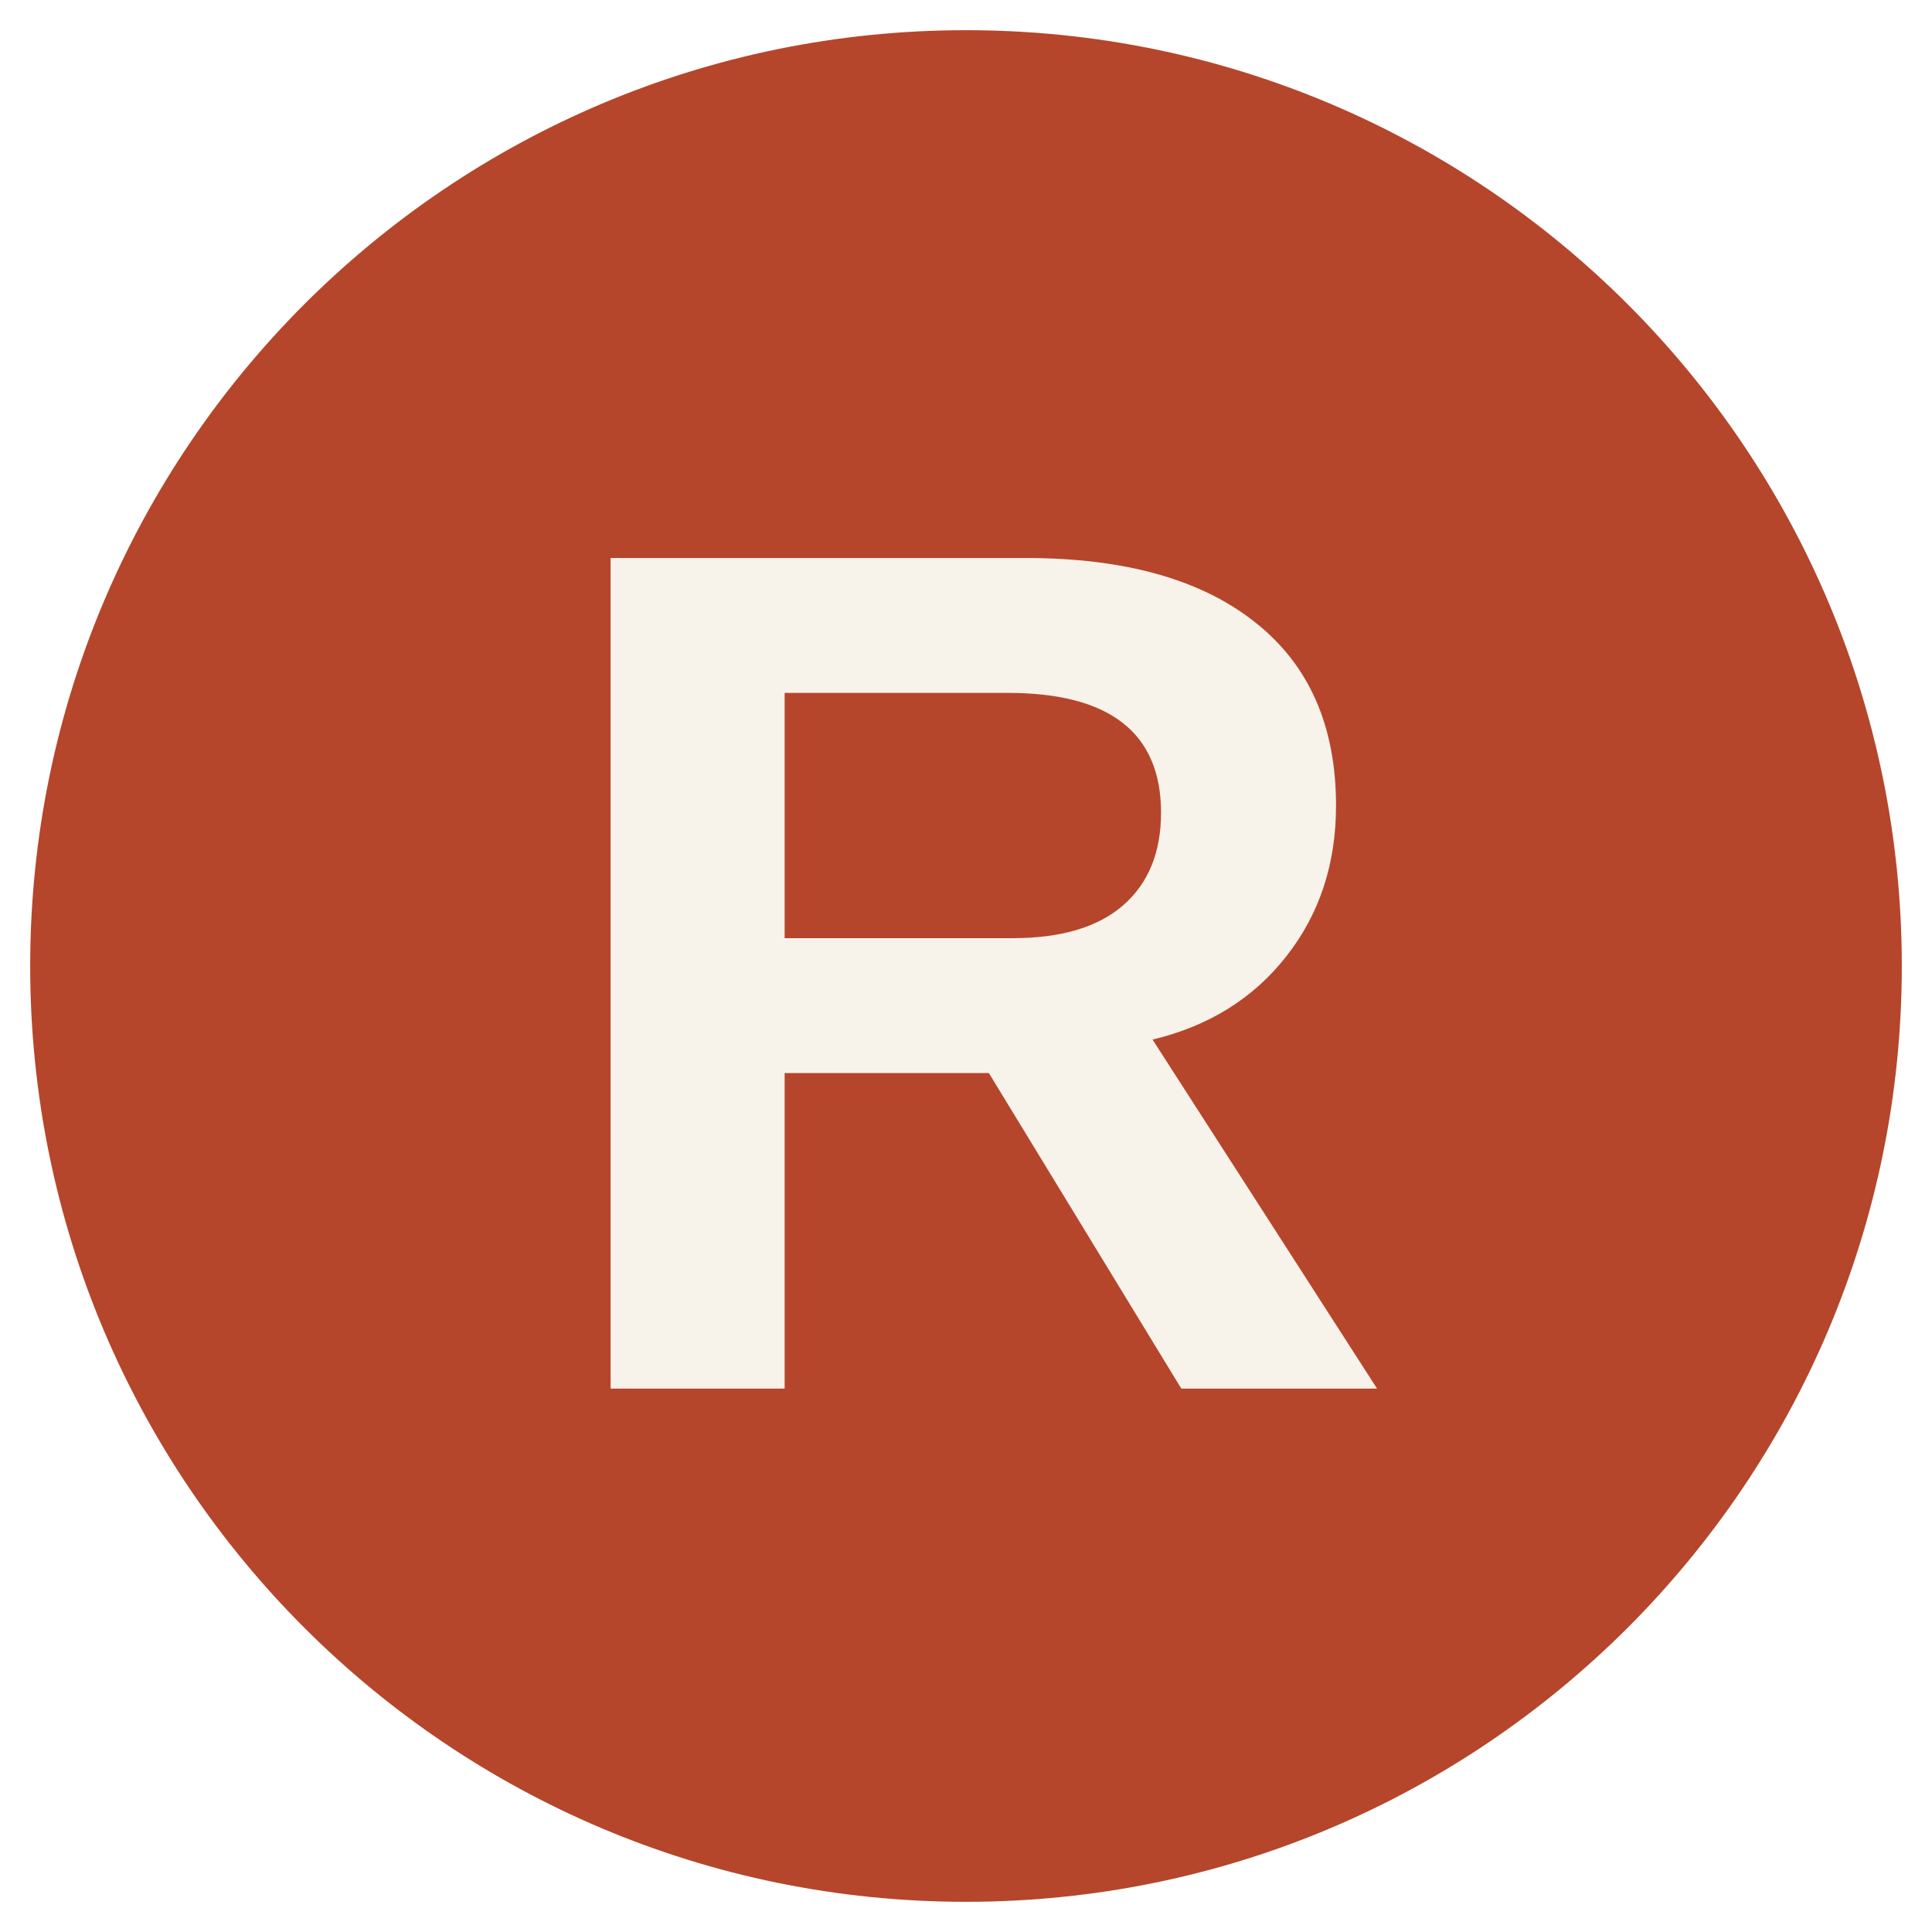
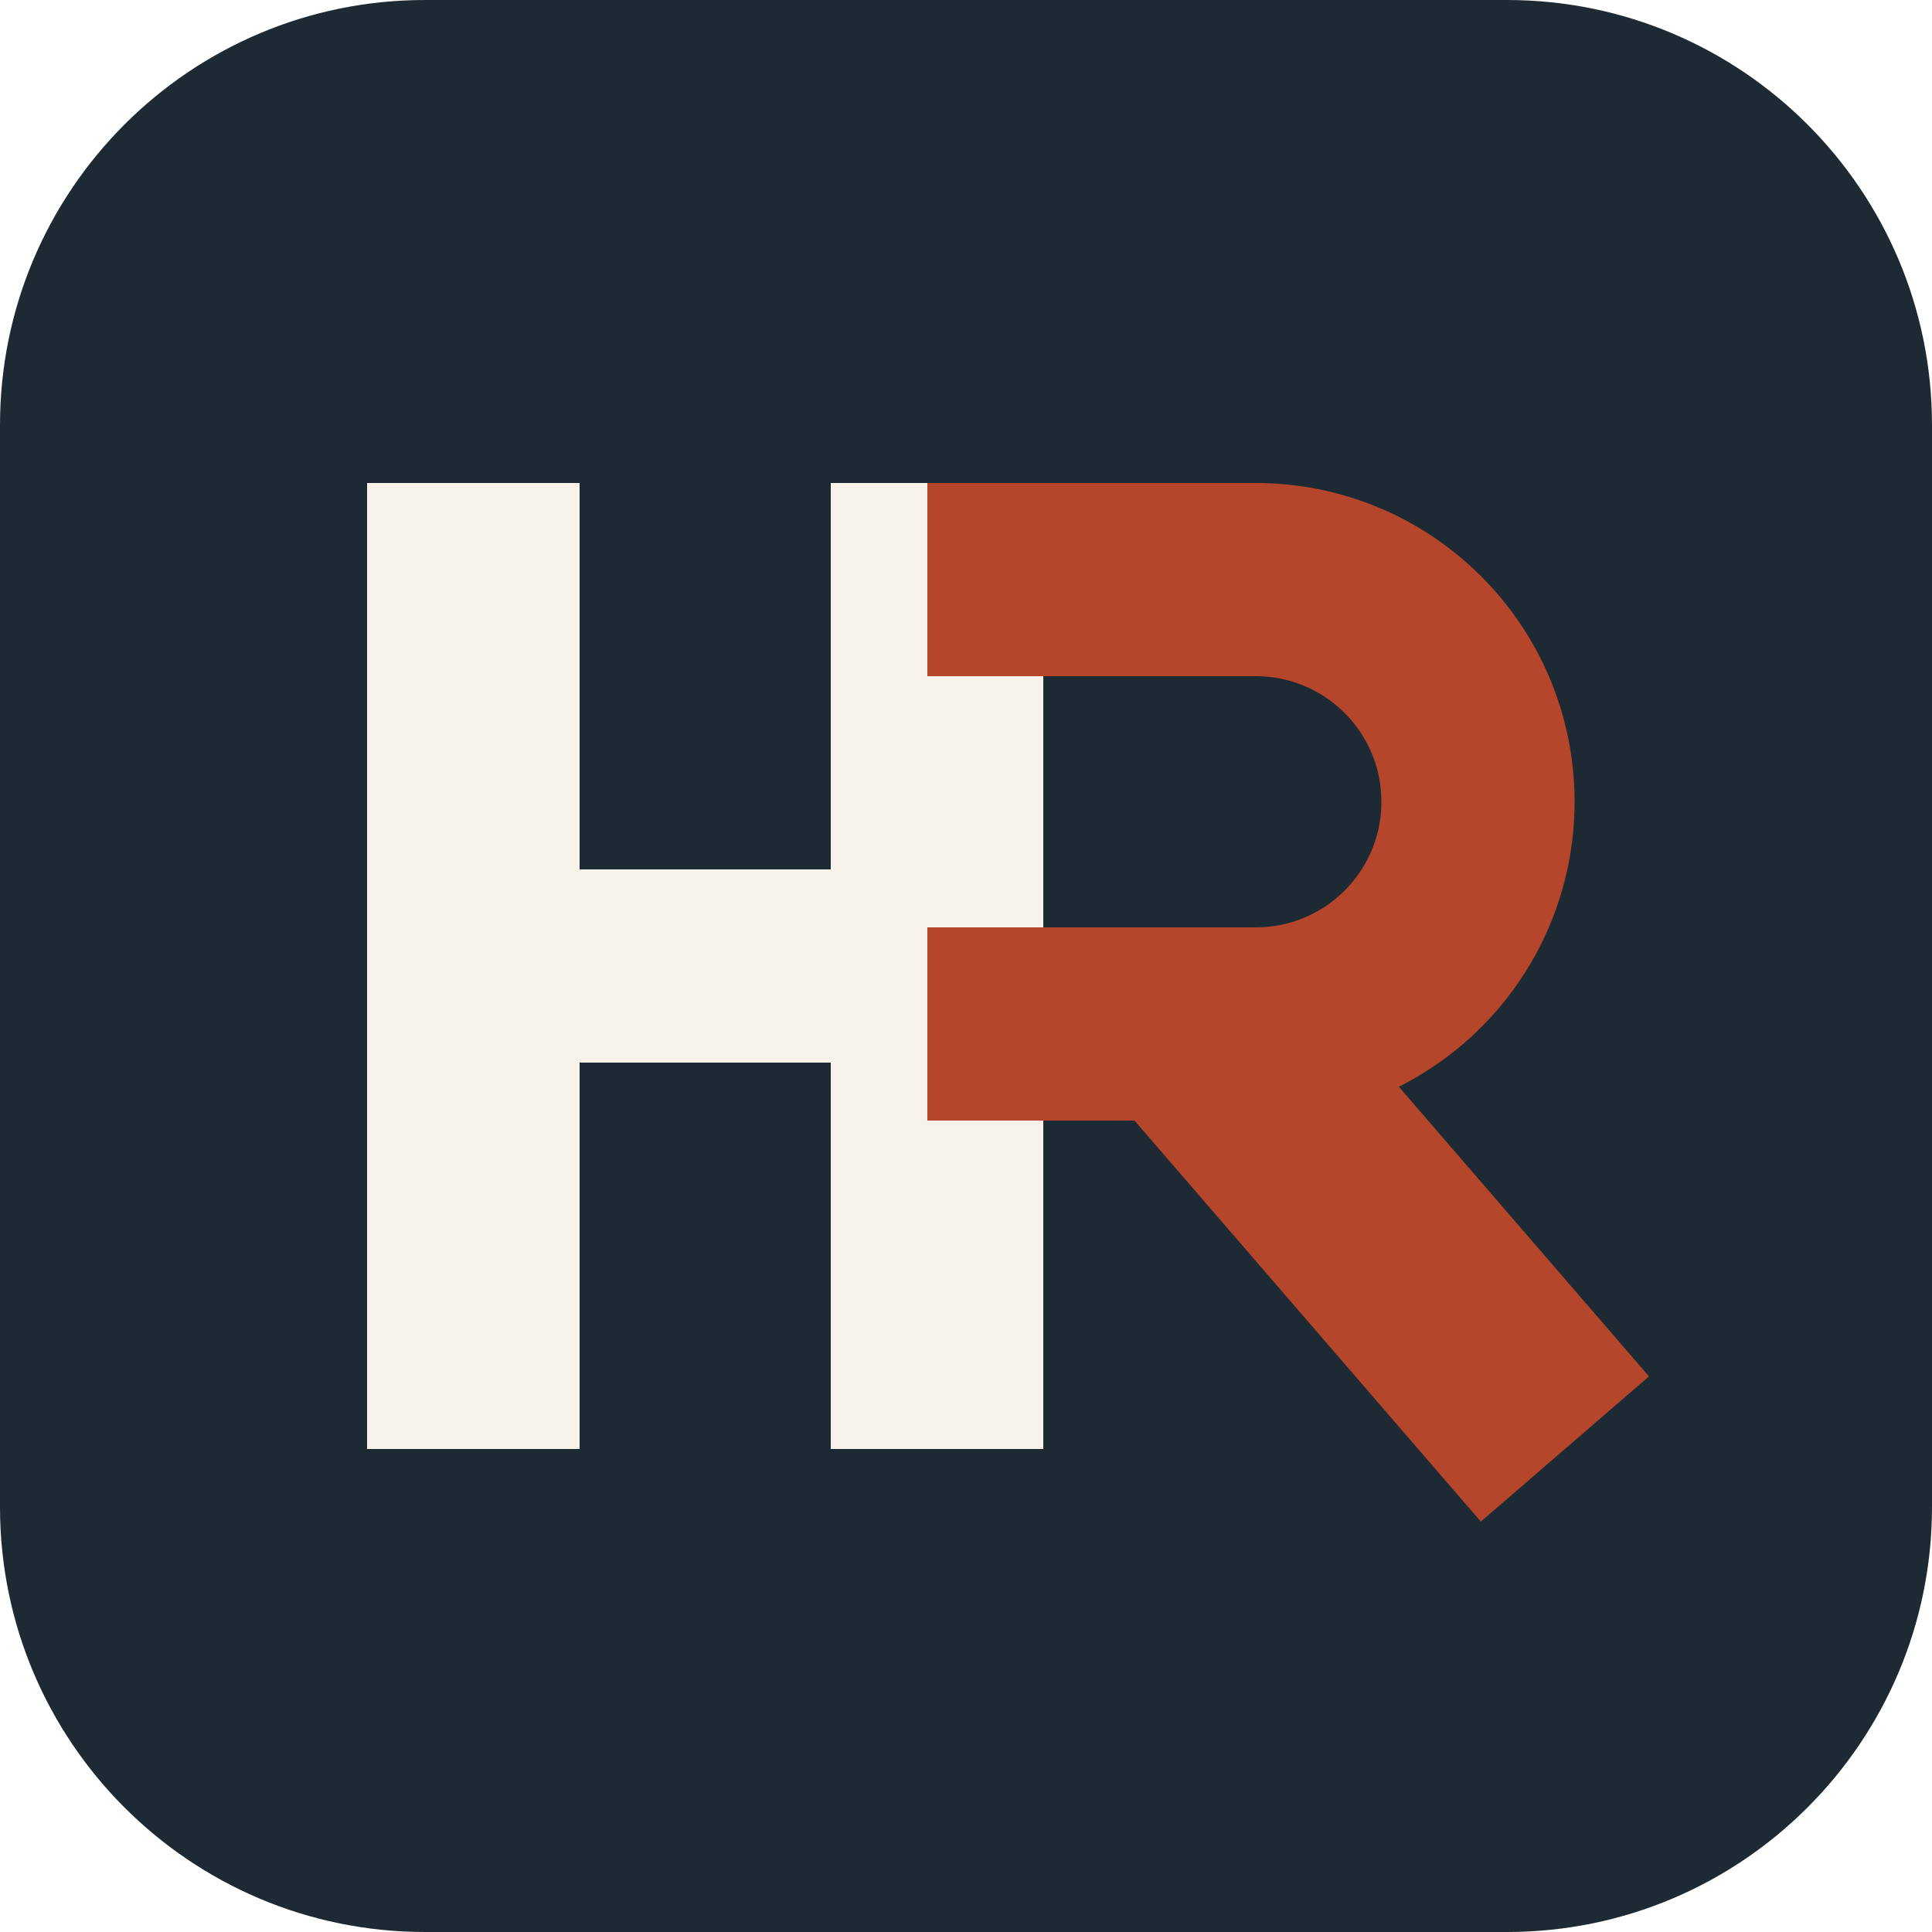
- <svg xmlns="http://www.w3.org/2000/svg" viewBox="0 0 64 64">
-   <circle cx="32" cy="32" r="31" fill="#b5462b" />
-   <text x="32" y="46" text-anchor="middle" font-family="Oswald, 'Arial Narrow', Arial, sans-serif" font-weight="600" font-size="40" fill="#f7f2ea">R</text>
+ <svg xmlns="http://www.w3.org/2000/svg" viewBox="0 0 100 100">
+   <rect width="100" height="100" rx="22" fill="#1d2a33" />
+   <g fill="#f7f2ea" transform="translate(2 0)">
+     <rect x="17" y="25" width="11" height="50" />
+     <rect x="17" y="45" width="30" height="10" />
+     <rect x="41" y="25" width="11" height="50" />
+   </g>
+   <g fill="none" stroke="#b5462b" transform="translate(2 0)">
+     <path d="M46 30 H63 a11.5 11.5 0 0 1 0 23 H46" stroke-width="10" />
+     <path d="M60 53 L79 75" stroke-width="11.5" />
+   </g>
</svg>
